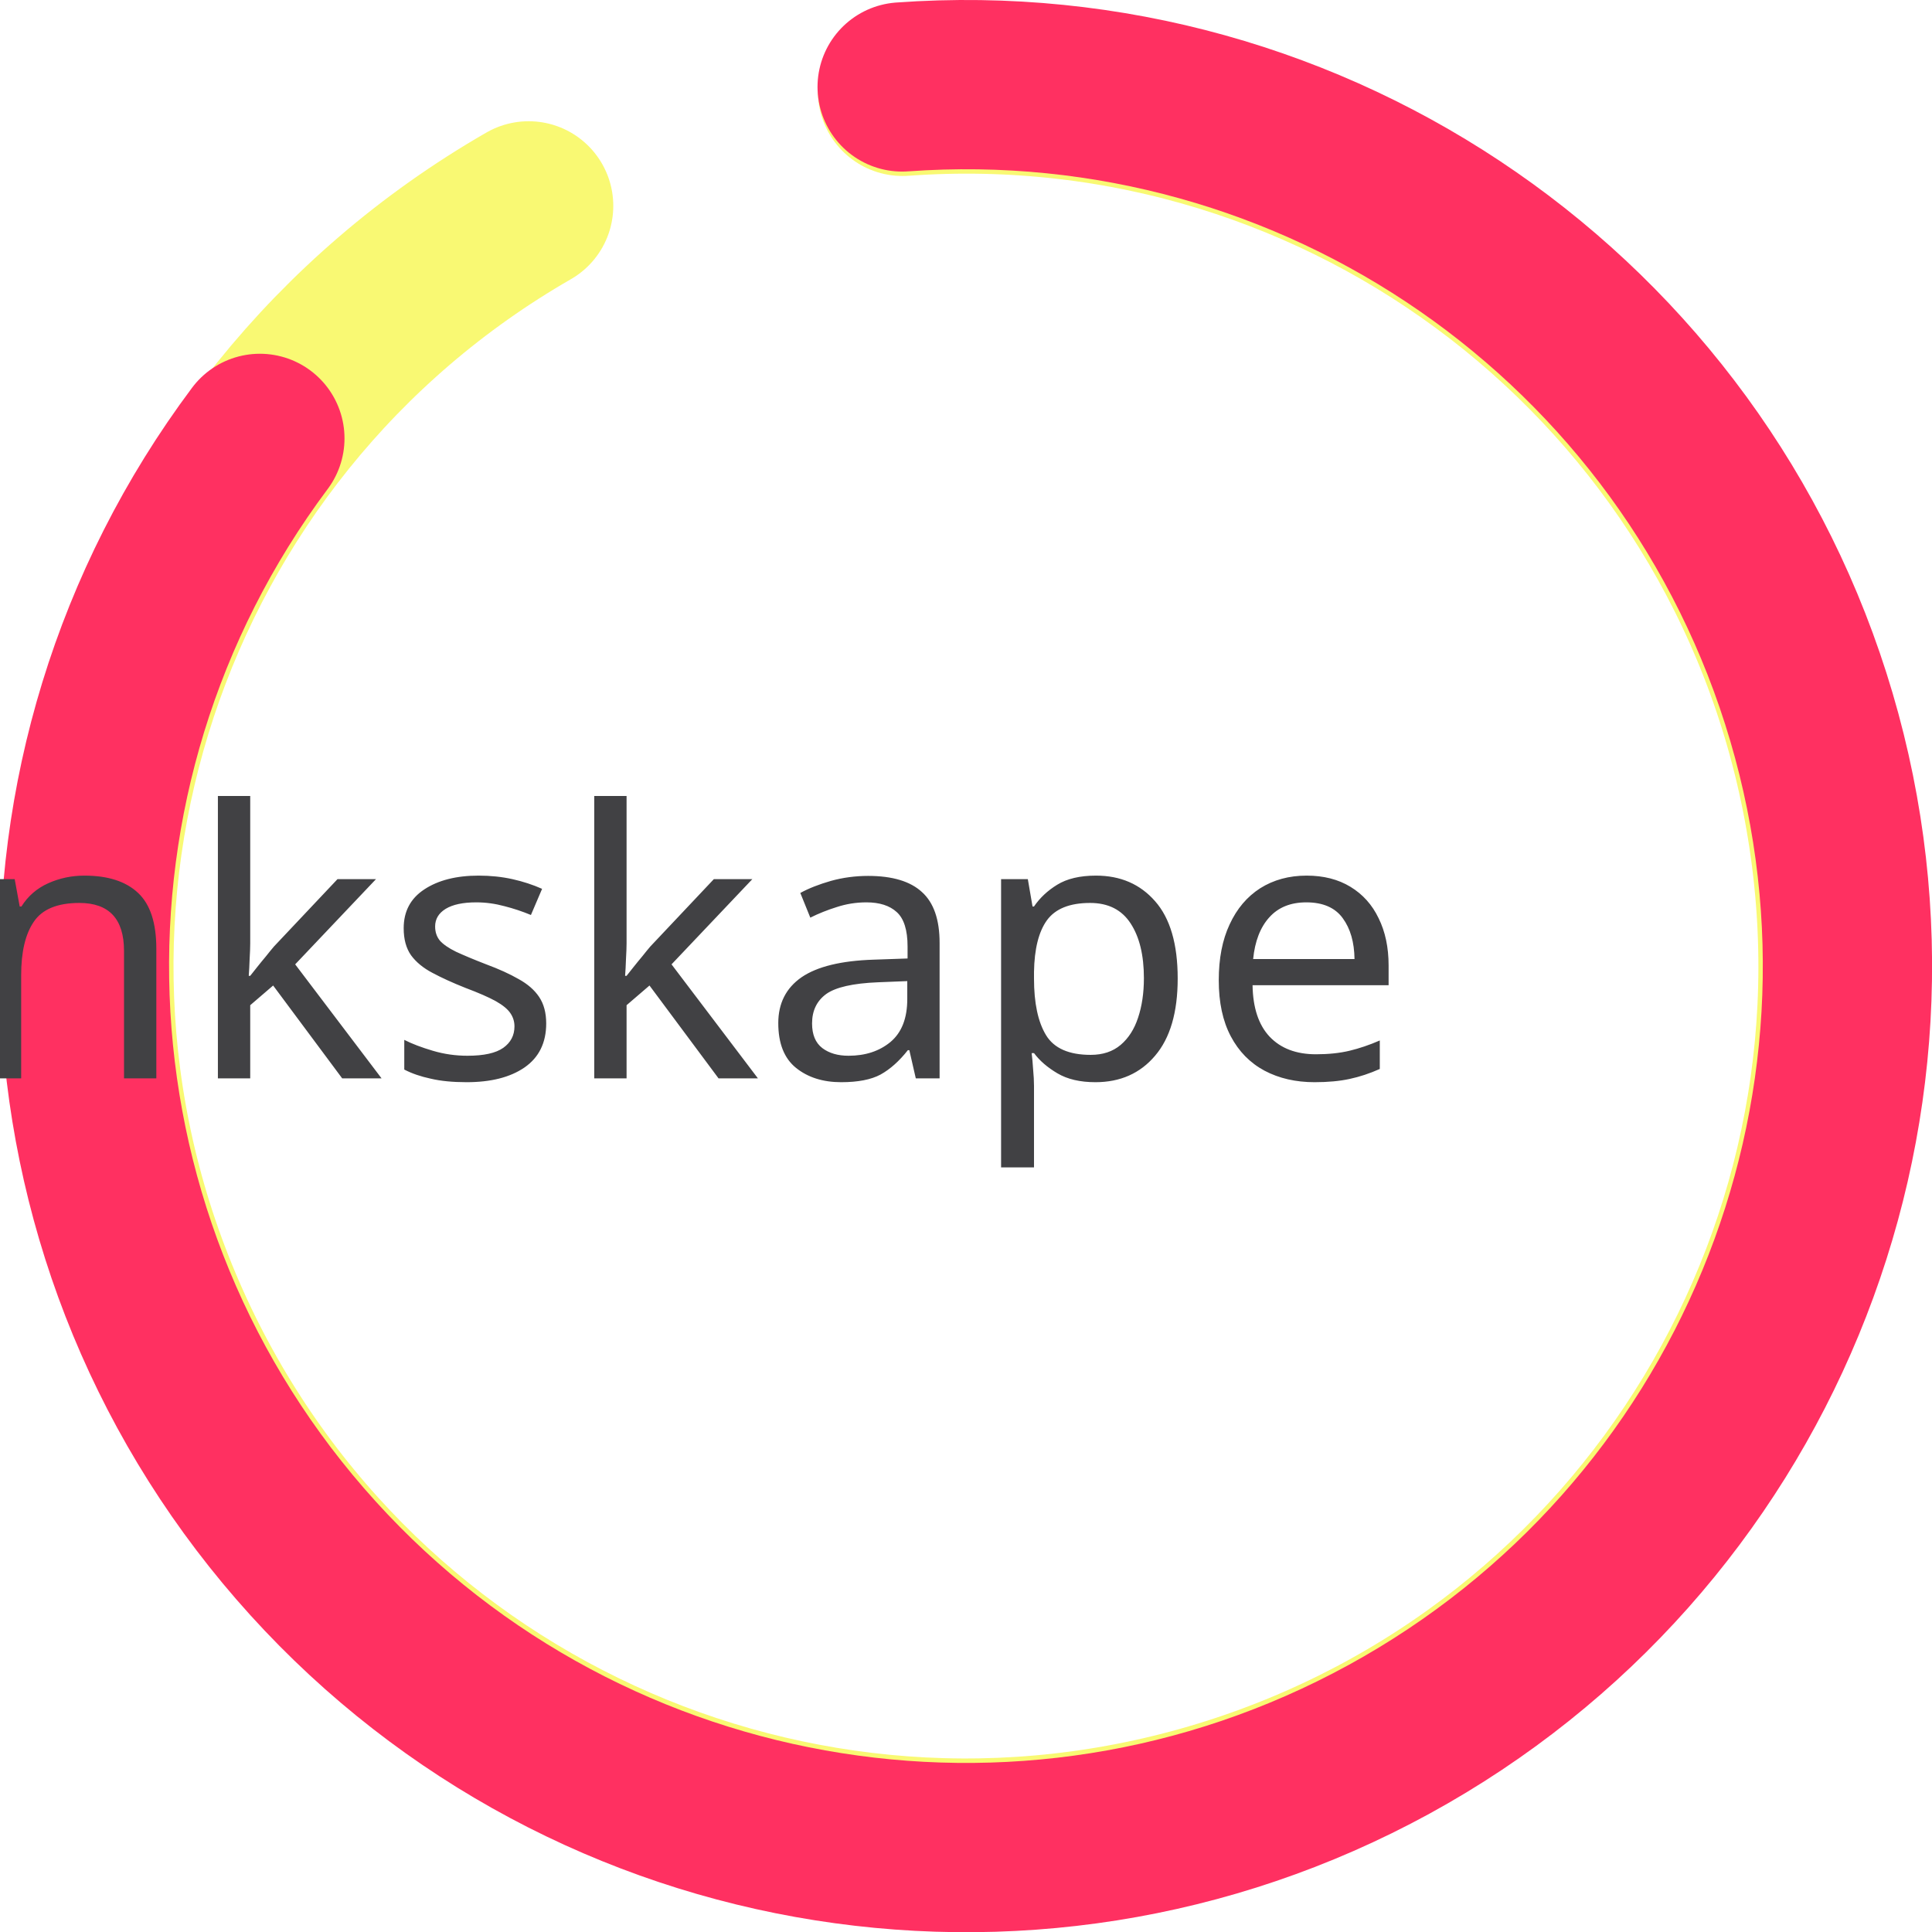
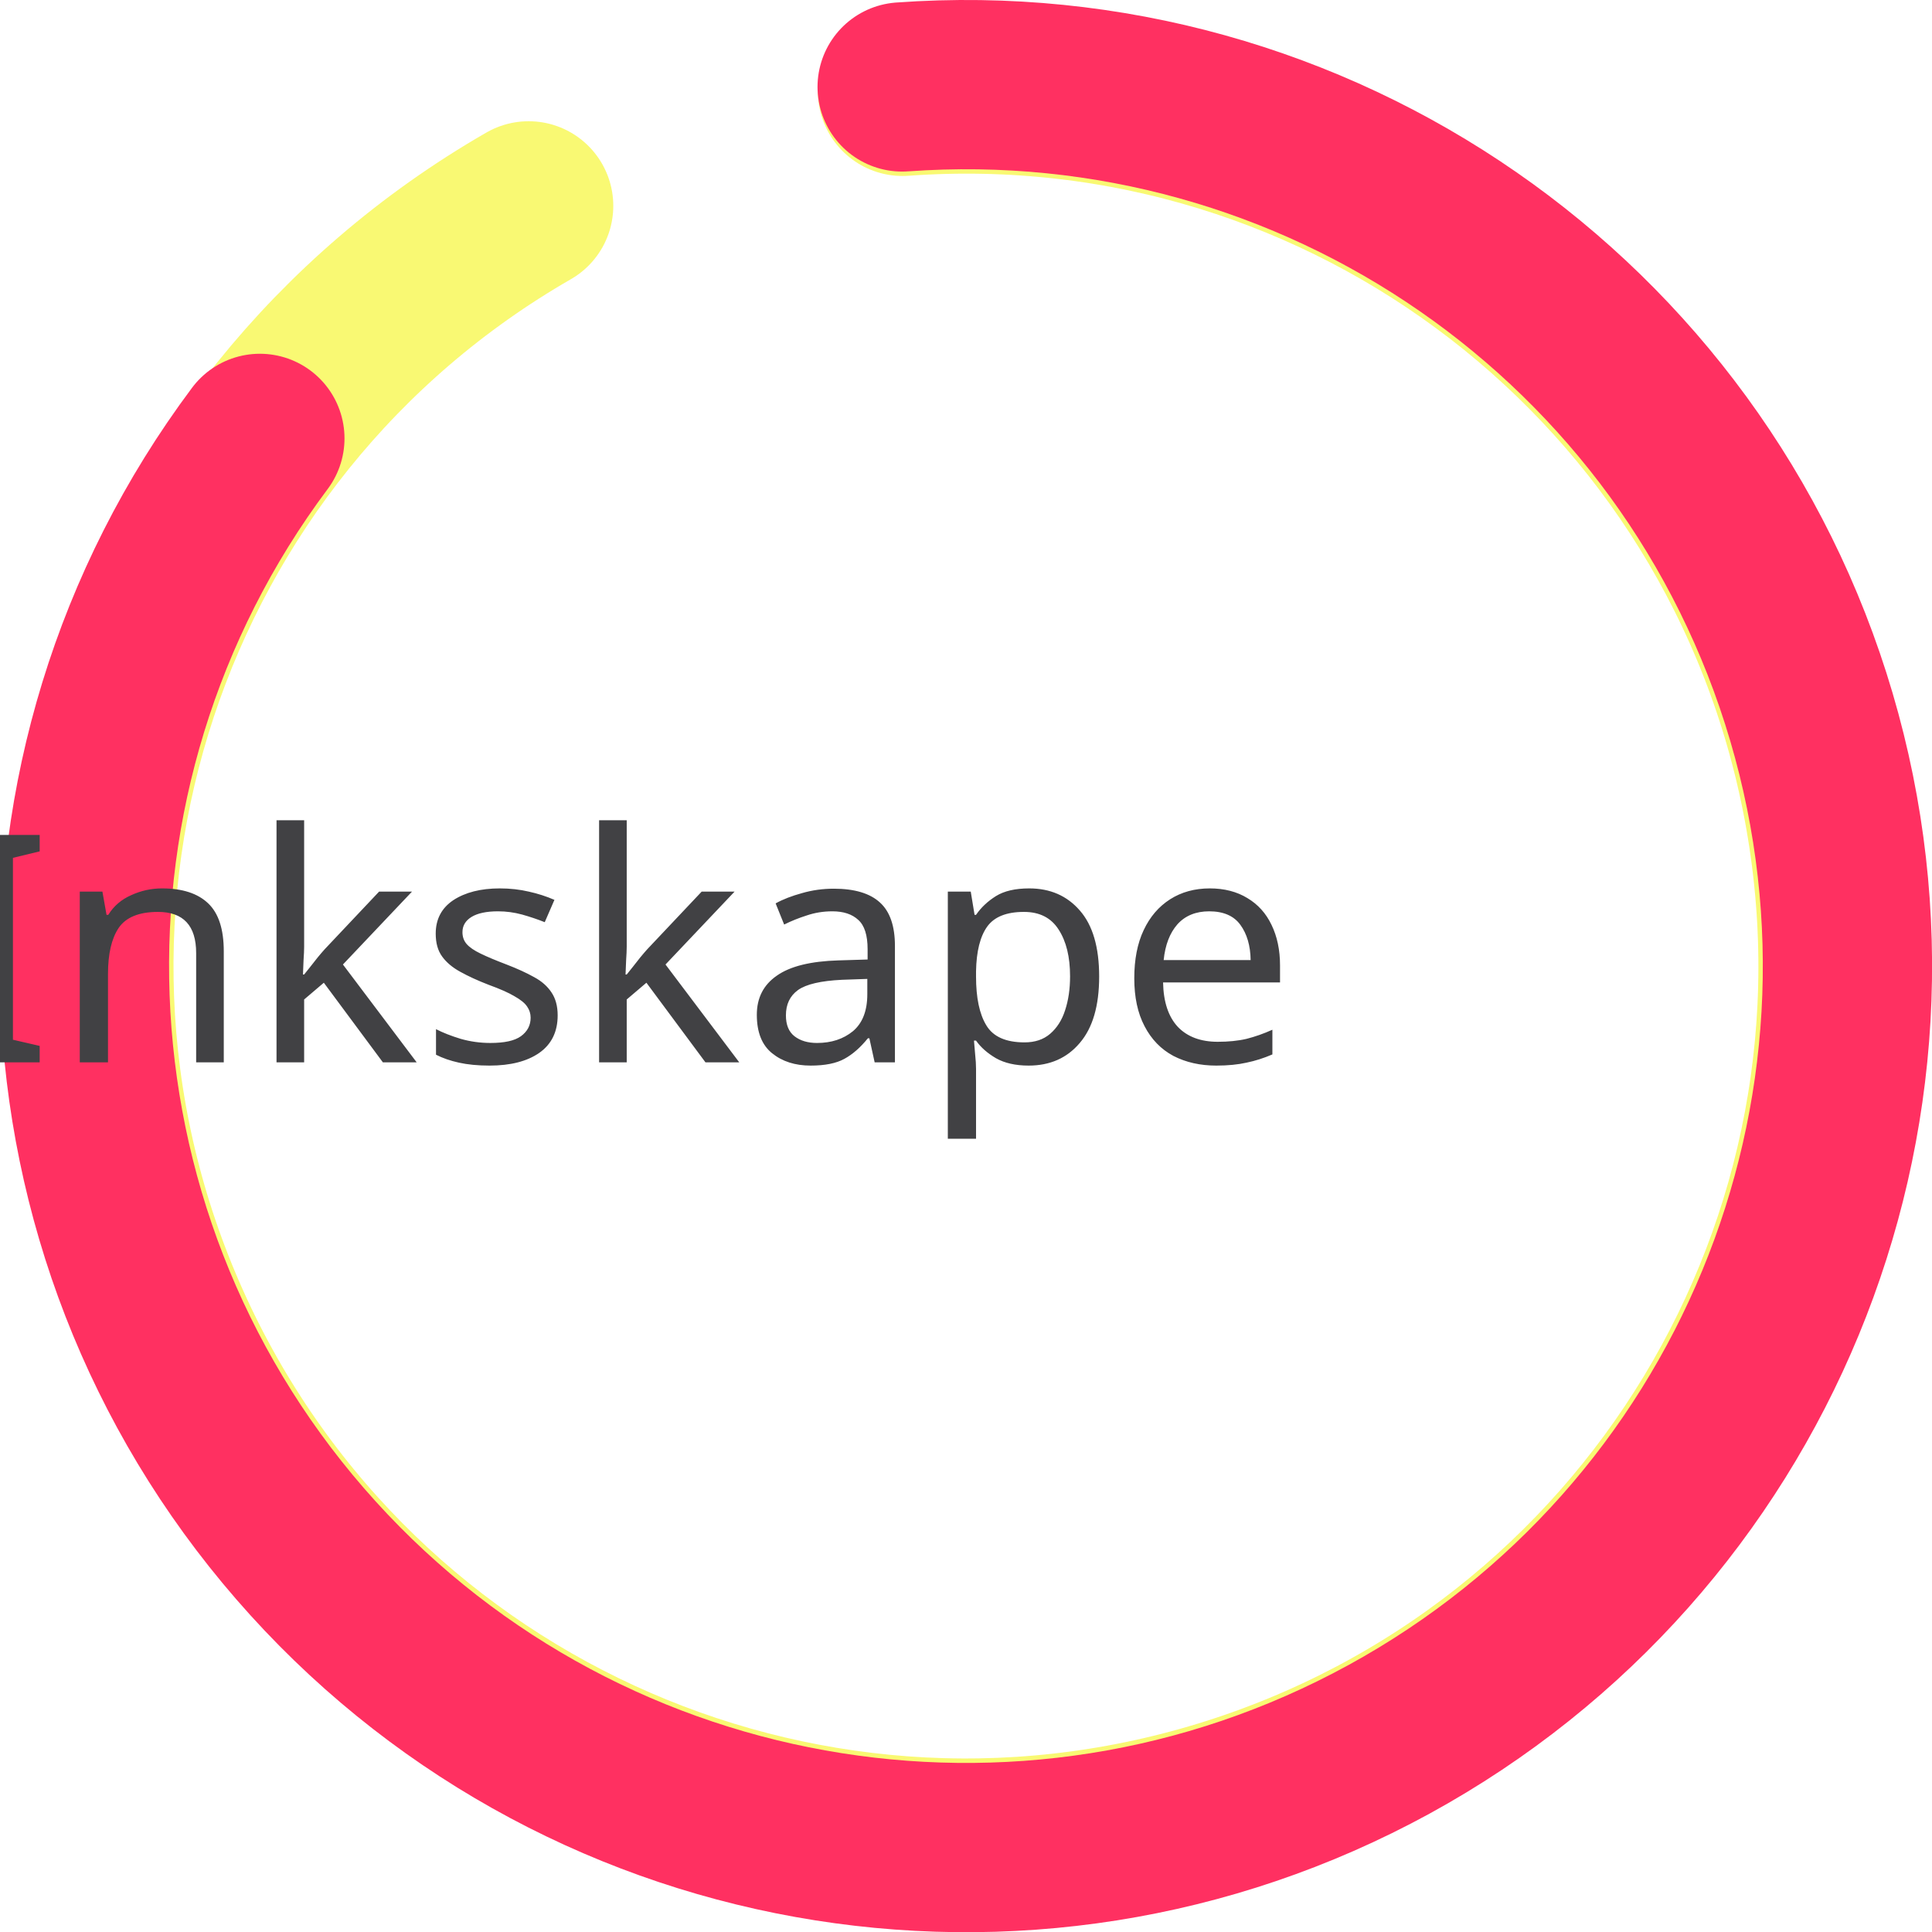
<svg xmlns="http://www.w3.org/2000/svg" id="svg8" width="102.73mm" height="102.73mm" version="1.1" viewBox="0 0 102.73 102.73">
-   <g id="layer1" transform="translate(-144.07 .62931)">
+   <g id="layer1" transform="translate(-144.07 .62934)">
    <g id="g1024">
      <path id="path1002" transform="scale(-1)" d="m-192.06-4.228a46.63 46.63 0 0 1-49.209-37.939 46.63 46.63 0 0 1 32.179-53.154 46.63 46.63 0 0 1 56.429 26.013 46.63 46.63 0 0 1-19.519 58.991" style="fill:none;stroke-linecap:round;stroke-linejoin:round;stroke-width:9;stroke:#f9f973" />
      <path id="path815" d="m192.04 3.994a46.869 46.869 0 0 1 48.348 33.5 46.869 46.869 0 0 1-22.461 54.363 46.869 46.869 0 0 1-57.894-10.395 46.869 46.869 0 0 1-2.145-58.781" style="fill:none;stroke-linecap:round;stroke-linejoin:round;stroke-width:9;stroke:#ff3061" />
-       <text id="text1018" x="194.978" y="56.712" style="fill:#000000;font-family:sans-serif;font-size:19.756px;letter-spacing:0px;line-height:1.25;stroke-width:.265;word-spacing:0px" xml:space="preserve">
-         <tspan id="tspan1044" x="194.978" y="56.712" style="fill:#414144;font-family:'Yu Gothic';font-size:19.756px;stroke-width:.265;text-align:center;text-anchor:middle">Inkskape</tspan>
+       <text id="text1018" x="195.043" y="55.858" style="fill:#000000;font-family:sans-serif;font-size:19.756px;letter-spacing:0px;line-height:1.25;stroke-width:.265;word-spacing:0px" xml:space="preserve">
+         <tspan id="tspan1044" x="195.043" y="55.858" style="fill:#414144;font-family:'Yu Gothic';font-size:16.933px;stroke-width:.265;text-align:center;text-anchor:middle">Inkskape</tspan>
      </text>
      <text id="text1032" x="159.516" y="67.137" style="fill:#000000;font-family:sans-serif;font-size:10.583px;letter-spacing:0px;line-height:1.25;stroke-width:.265;word-spacing:0px" xml:space="preserve">
        <tspan id="tspan1030" x="159.516" y="76.501" style="stroke-width:.265" />
      </text>
      <text id="text1036" x="193.341" y="54.452" style="fill:#000000;font-family:sans-serif;font-size:10.583px;letter-spacing:0px;line-height:1.25;stroke-width:.265;word-spacing:0px" xml:space="preserve">
        <tspan id="tspan1034" x="193.341" y="63.815" style="stroke-width:.265" />
      </text>
      <text id="text1052" x="194.021" y="38.15" style="fill:#000000;font-family:sans-serif;font-size:10.583px;letter-spacing:0px;line-height:1.25;stroke-width:.265;word-spacing:0px" xml:space="preserve">
        <tspan id="tspan1050" x="194.021" y="47.514" style="stroke-width:.265" />
      </text>
    </g>
  </g>
</svg>
